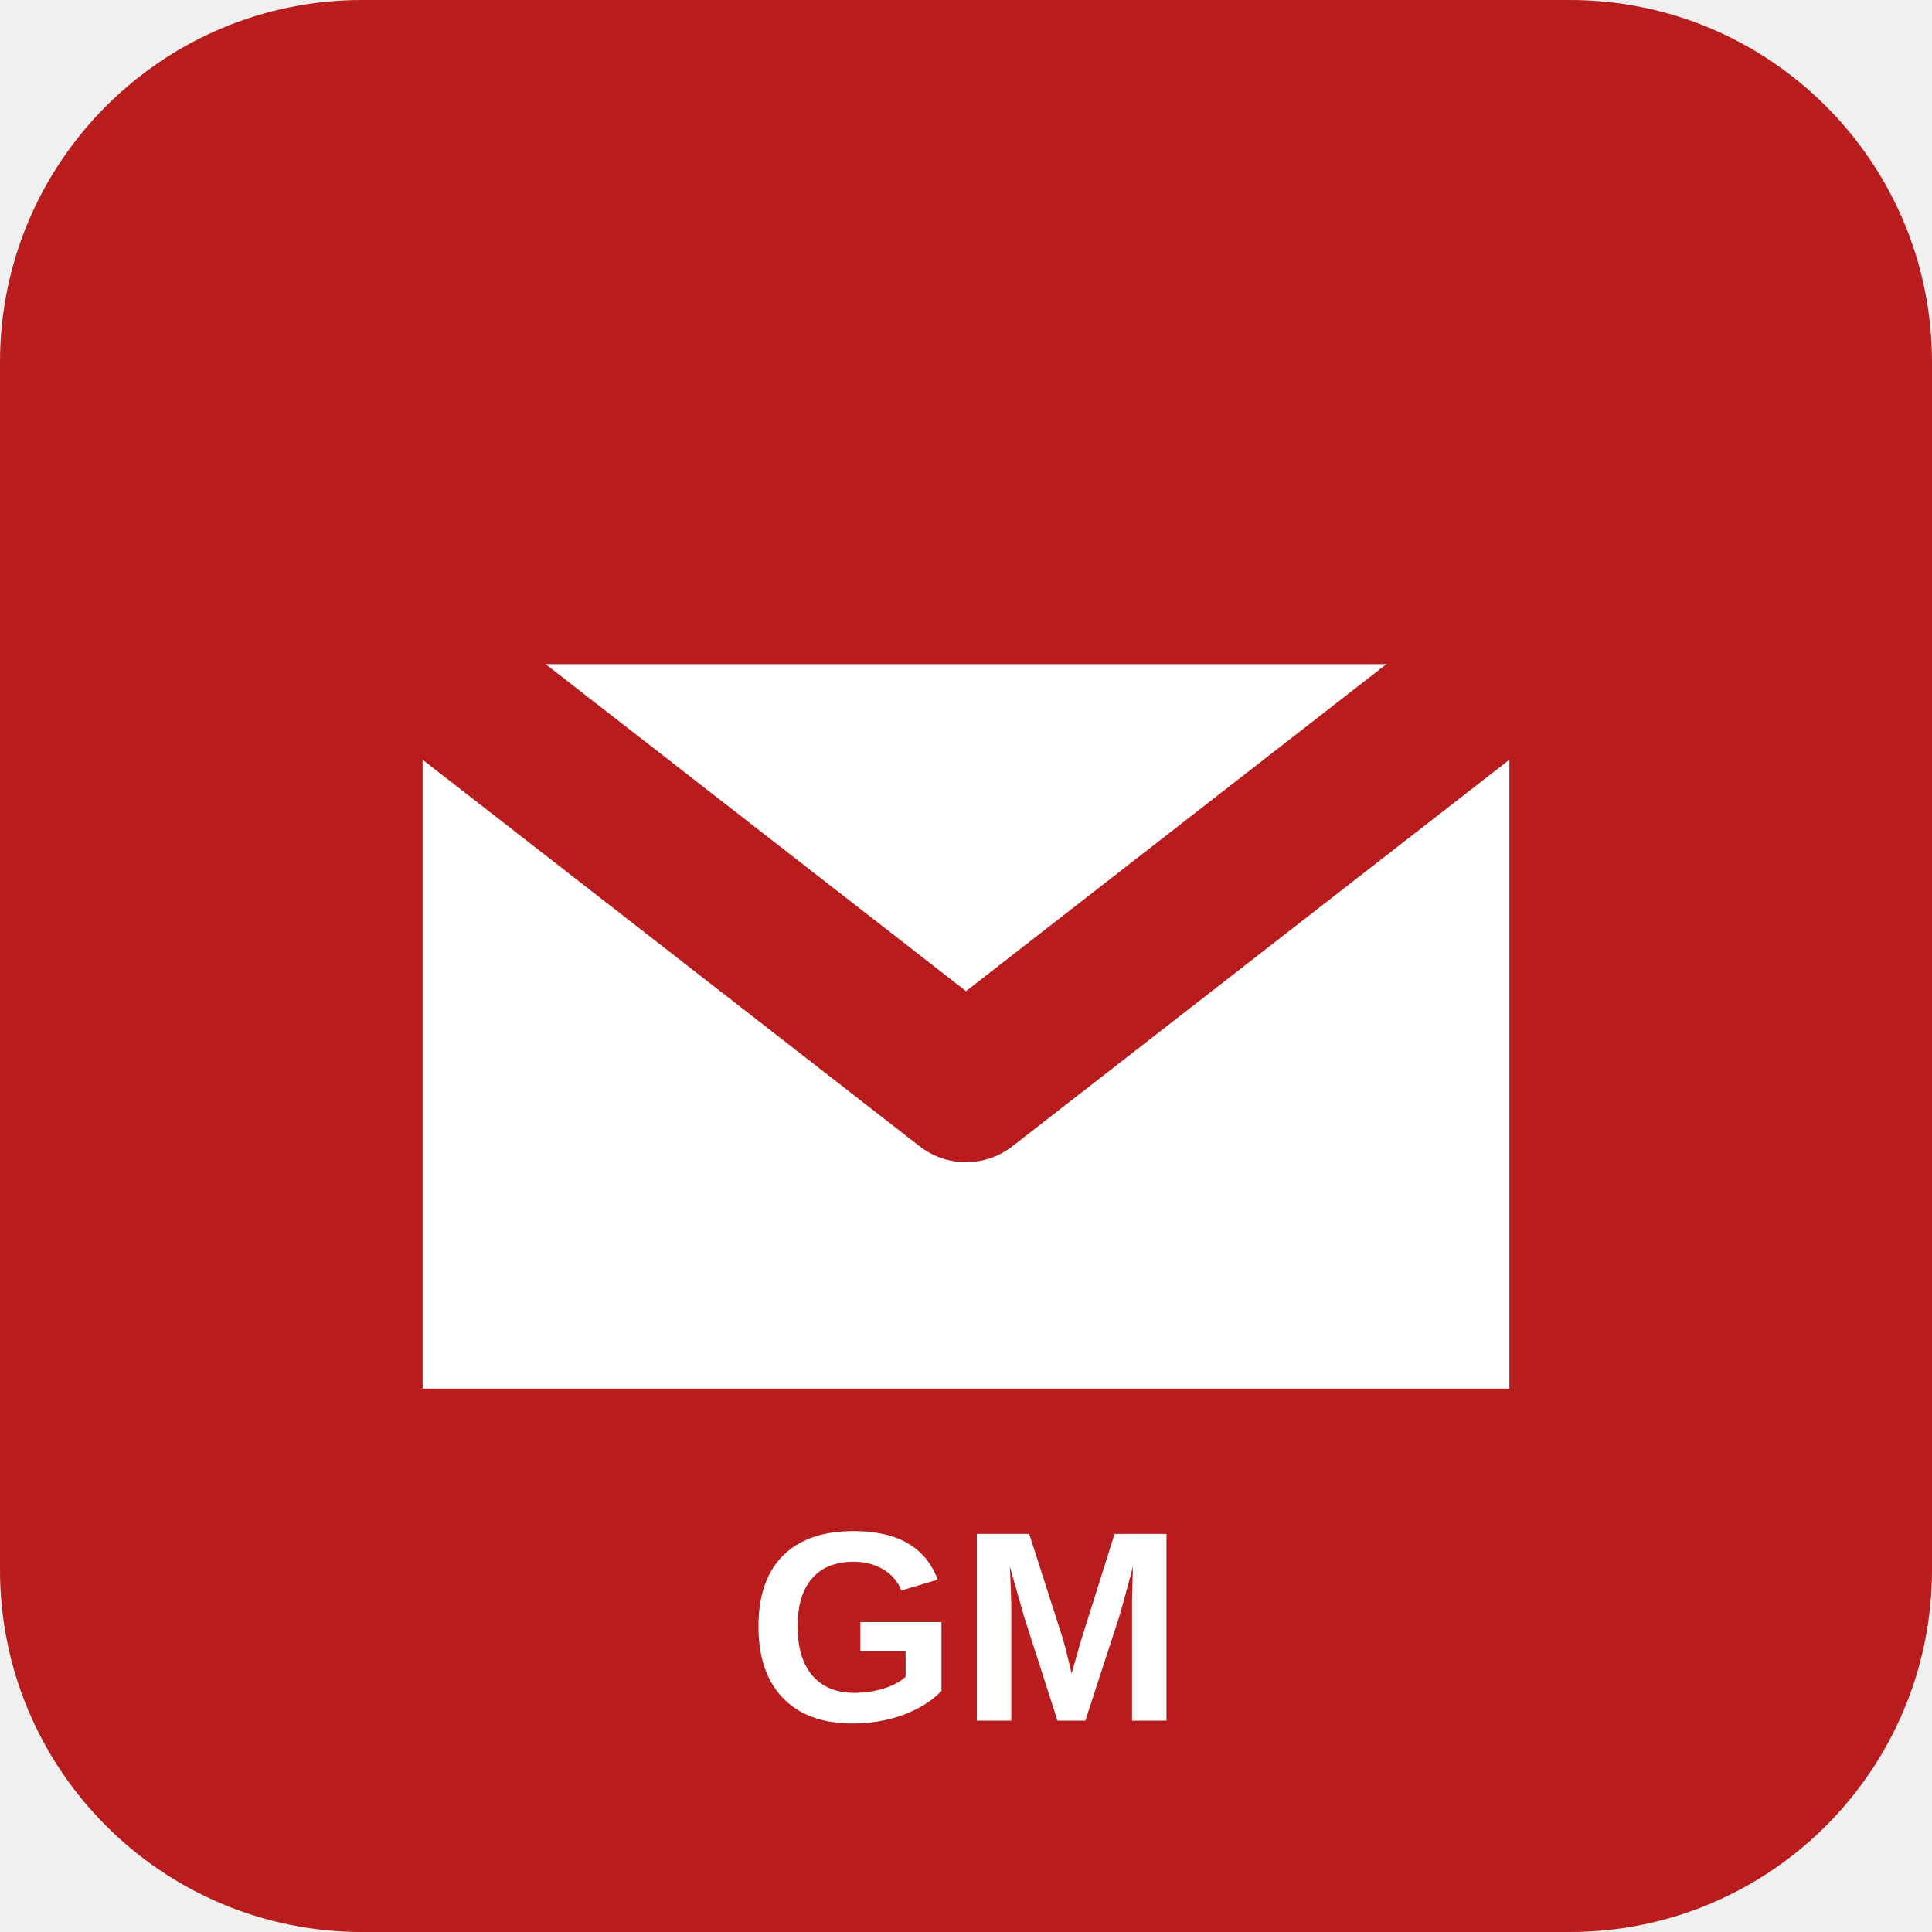
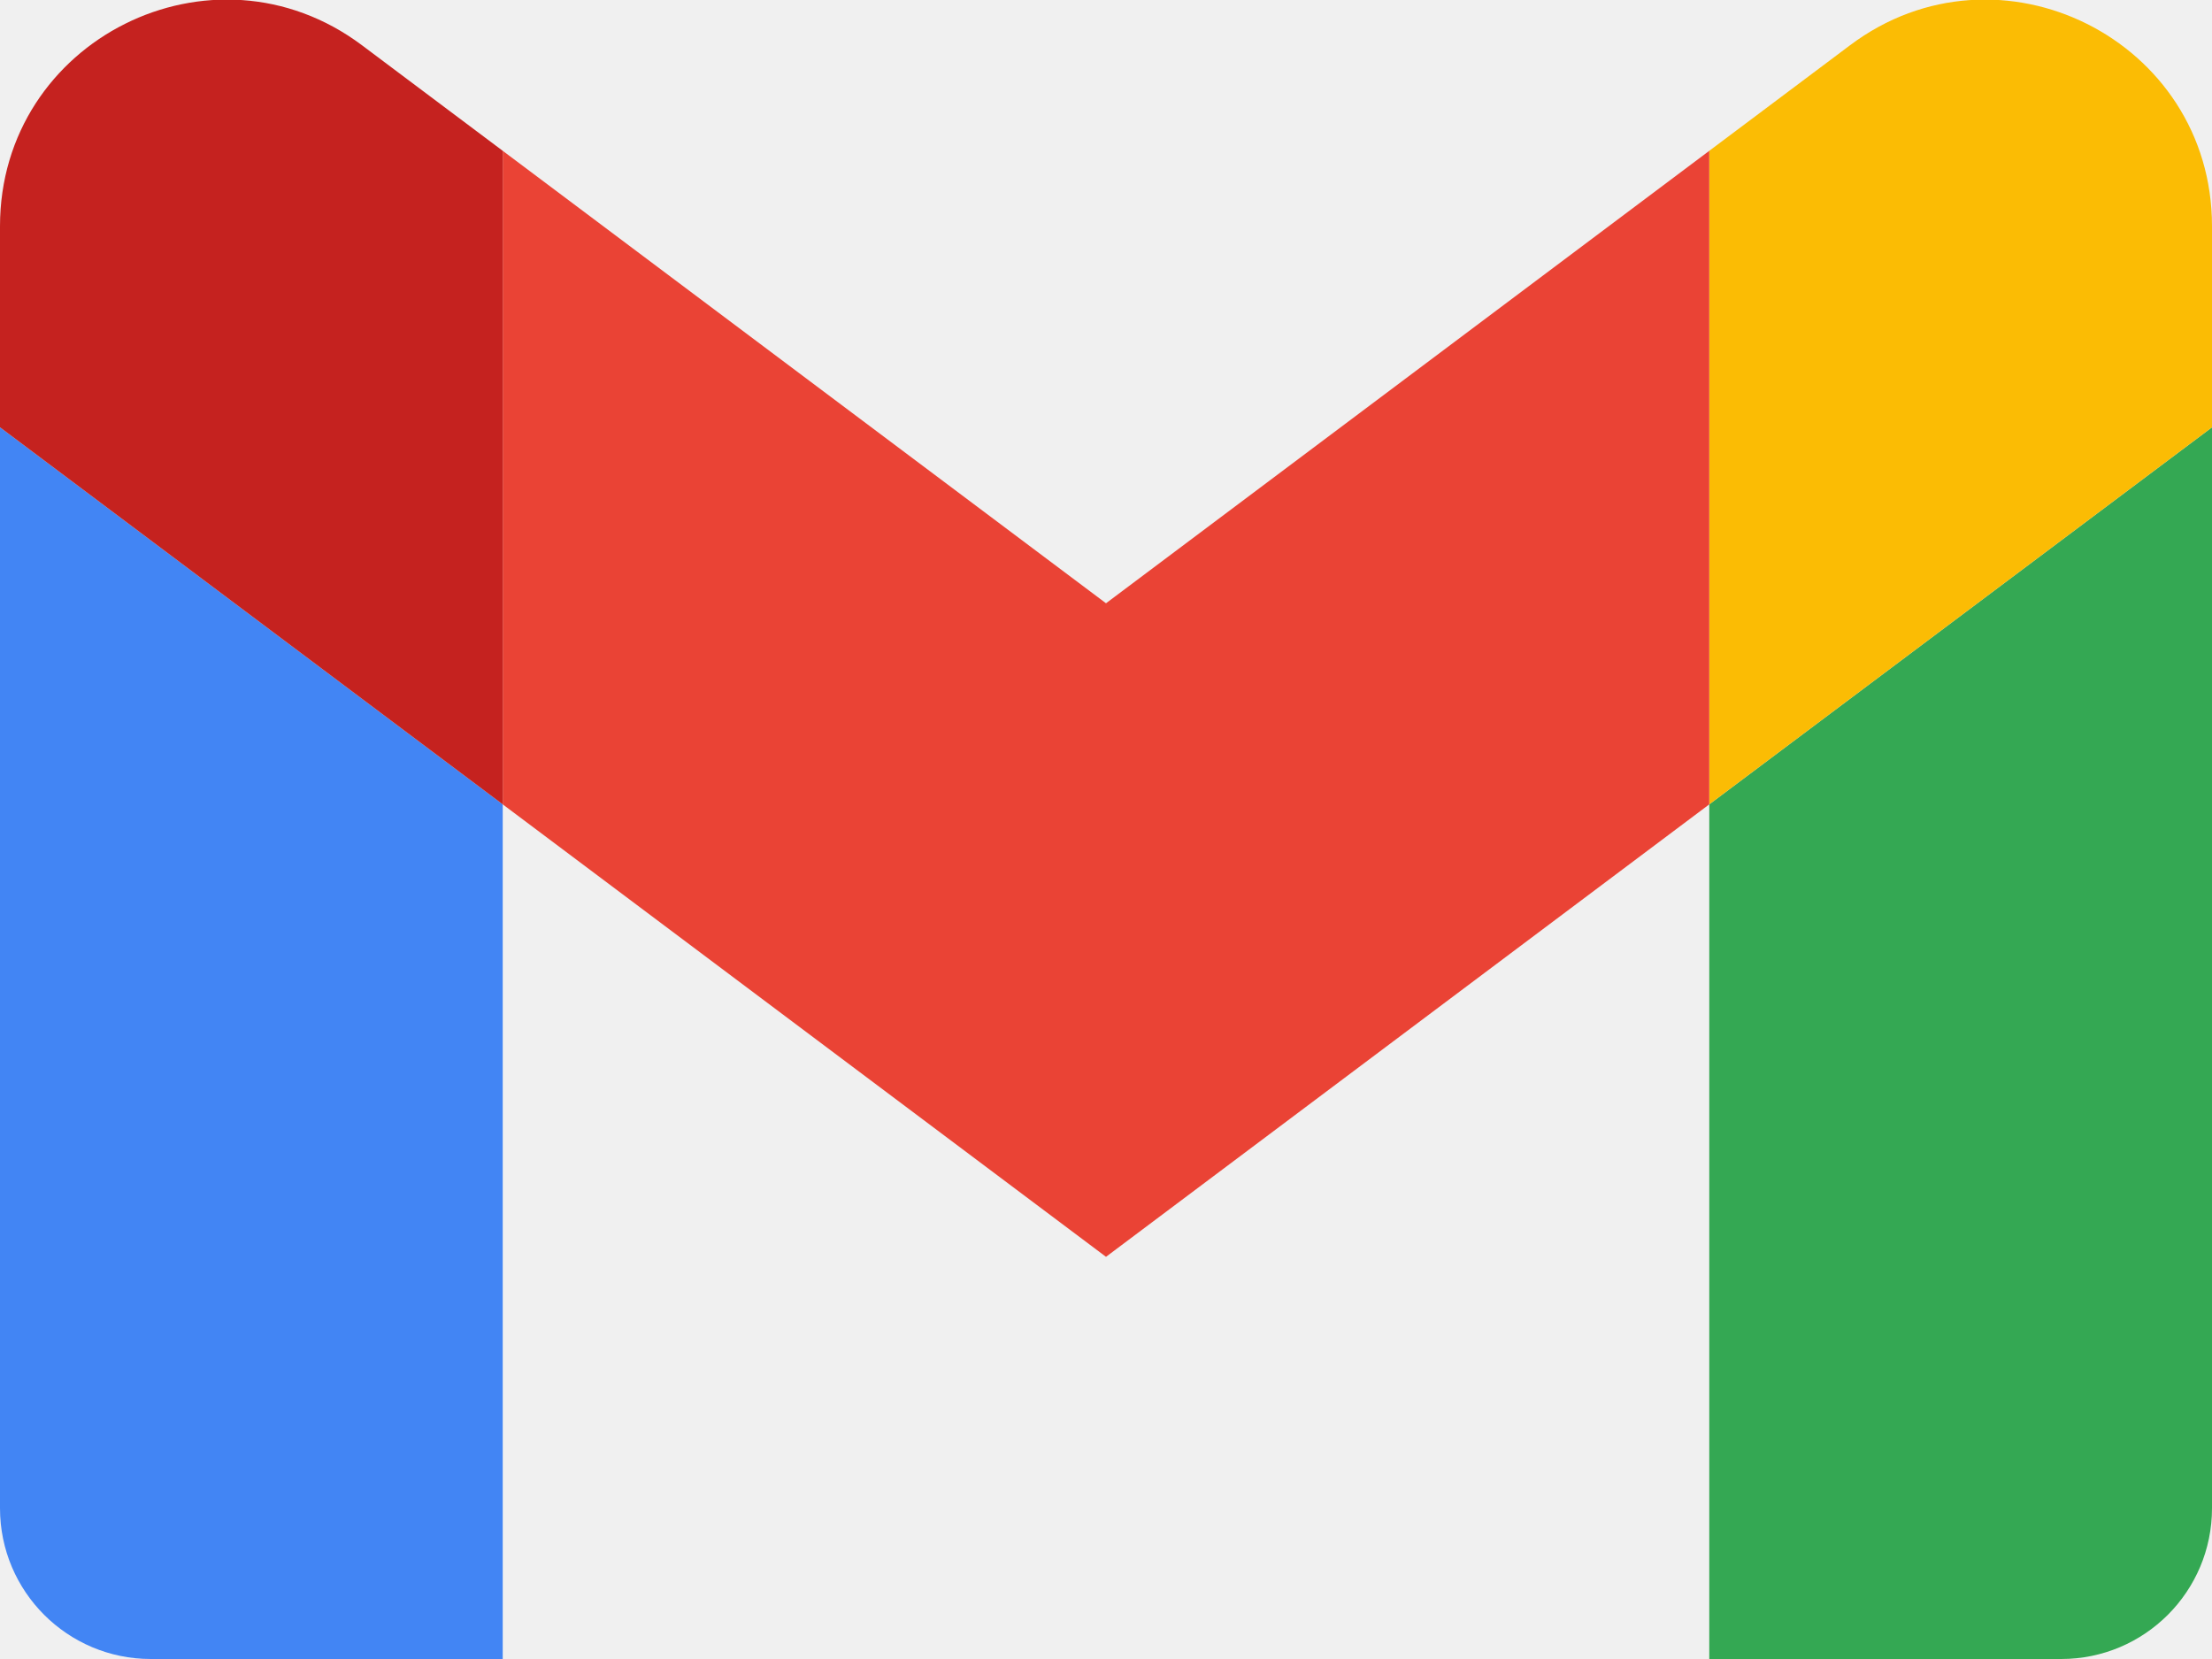
- <svg xmlns="http://www.w3.org/2000/svg" width="64" height="64" viewBox="0 0 64 64" role="img" aria-label="Placeholder Gmail favicon">
-   <rect width="64" height="64" rx="12" fill="#b91c1c" />
-   <path d="M14 22h36v24H14z" fill="#fff" />
-   <path d="M14 22l18 14 18-14" fill="none" stroke="#b91c1c" stroke-width="5" stroke-linejoin="round" />
-   <text x="32" y="57" text-anchor="middle" font-family="Arial, sans-serif" font-size="9" font-weight="700" fill="#fff">GM</text>
+ <svg xmlns="http://www.w3.org/2000/svg" viewBox="52 42 88 66">
+   <path fill="#4285f4" d="M58 108h14V74L52 59v43c0 3.32 2.69 6 6 6" />
+   <path fill="#34a853" d="M120 108h14c3.32 0 6-2.69 6-6V59l-20 15" />
+   <path fill="#fbbc04" d="M120 48v26l20-15v-8c0-7.42-8.47-11.65-14.4-7.2" />
+   <path fill="#ea4335" d="M72 74V48l24 18 24-18v26L96 92" />
+   <path fill="#c5221f" d="M52 51v8l20 15V48l-5.6-4.2c-5.94-4.45-14.4-.22-14.4 7.2" />
</svg>
